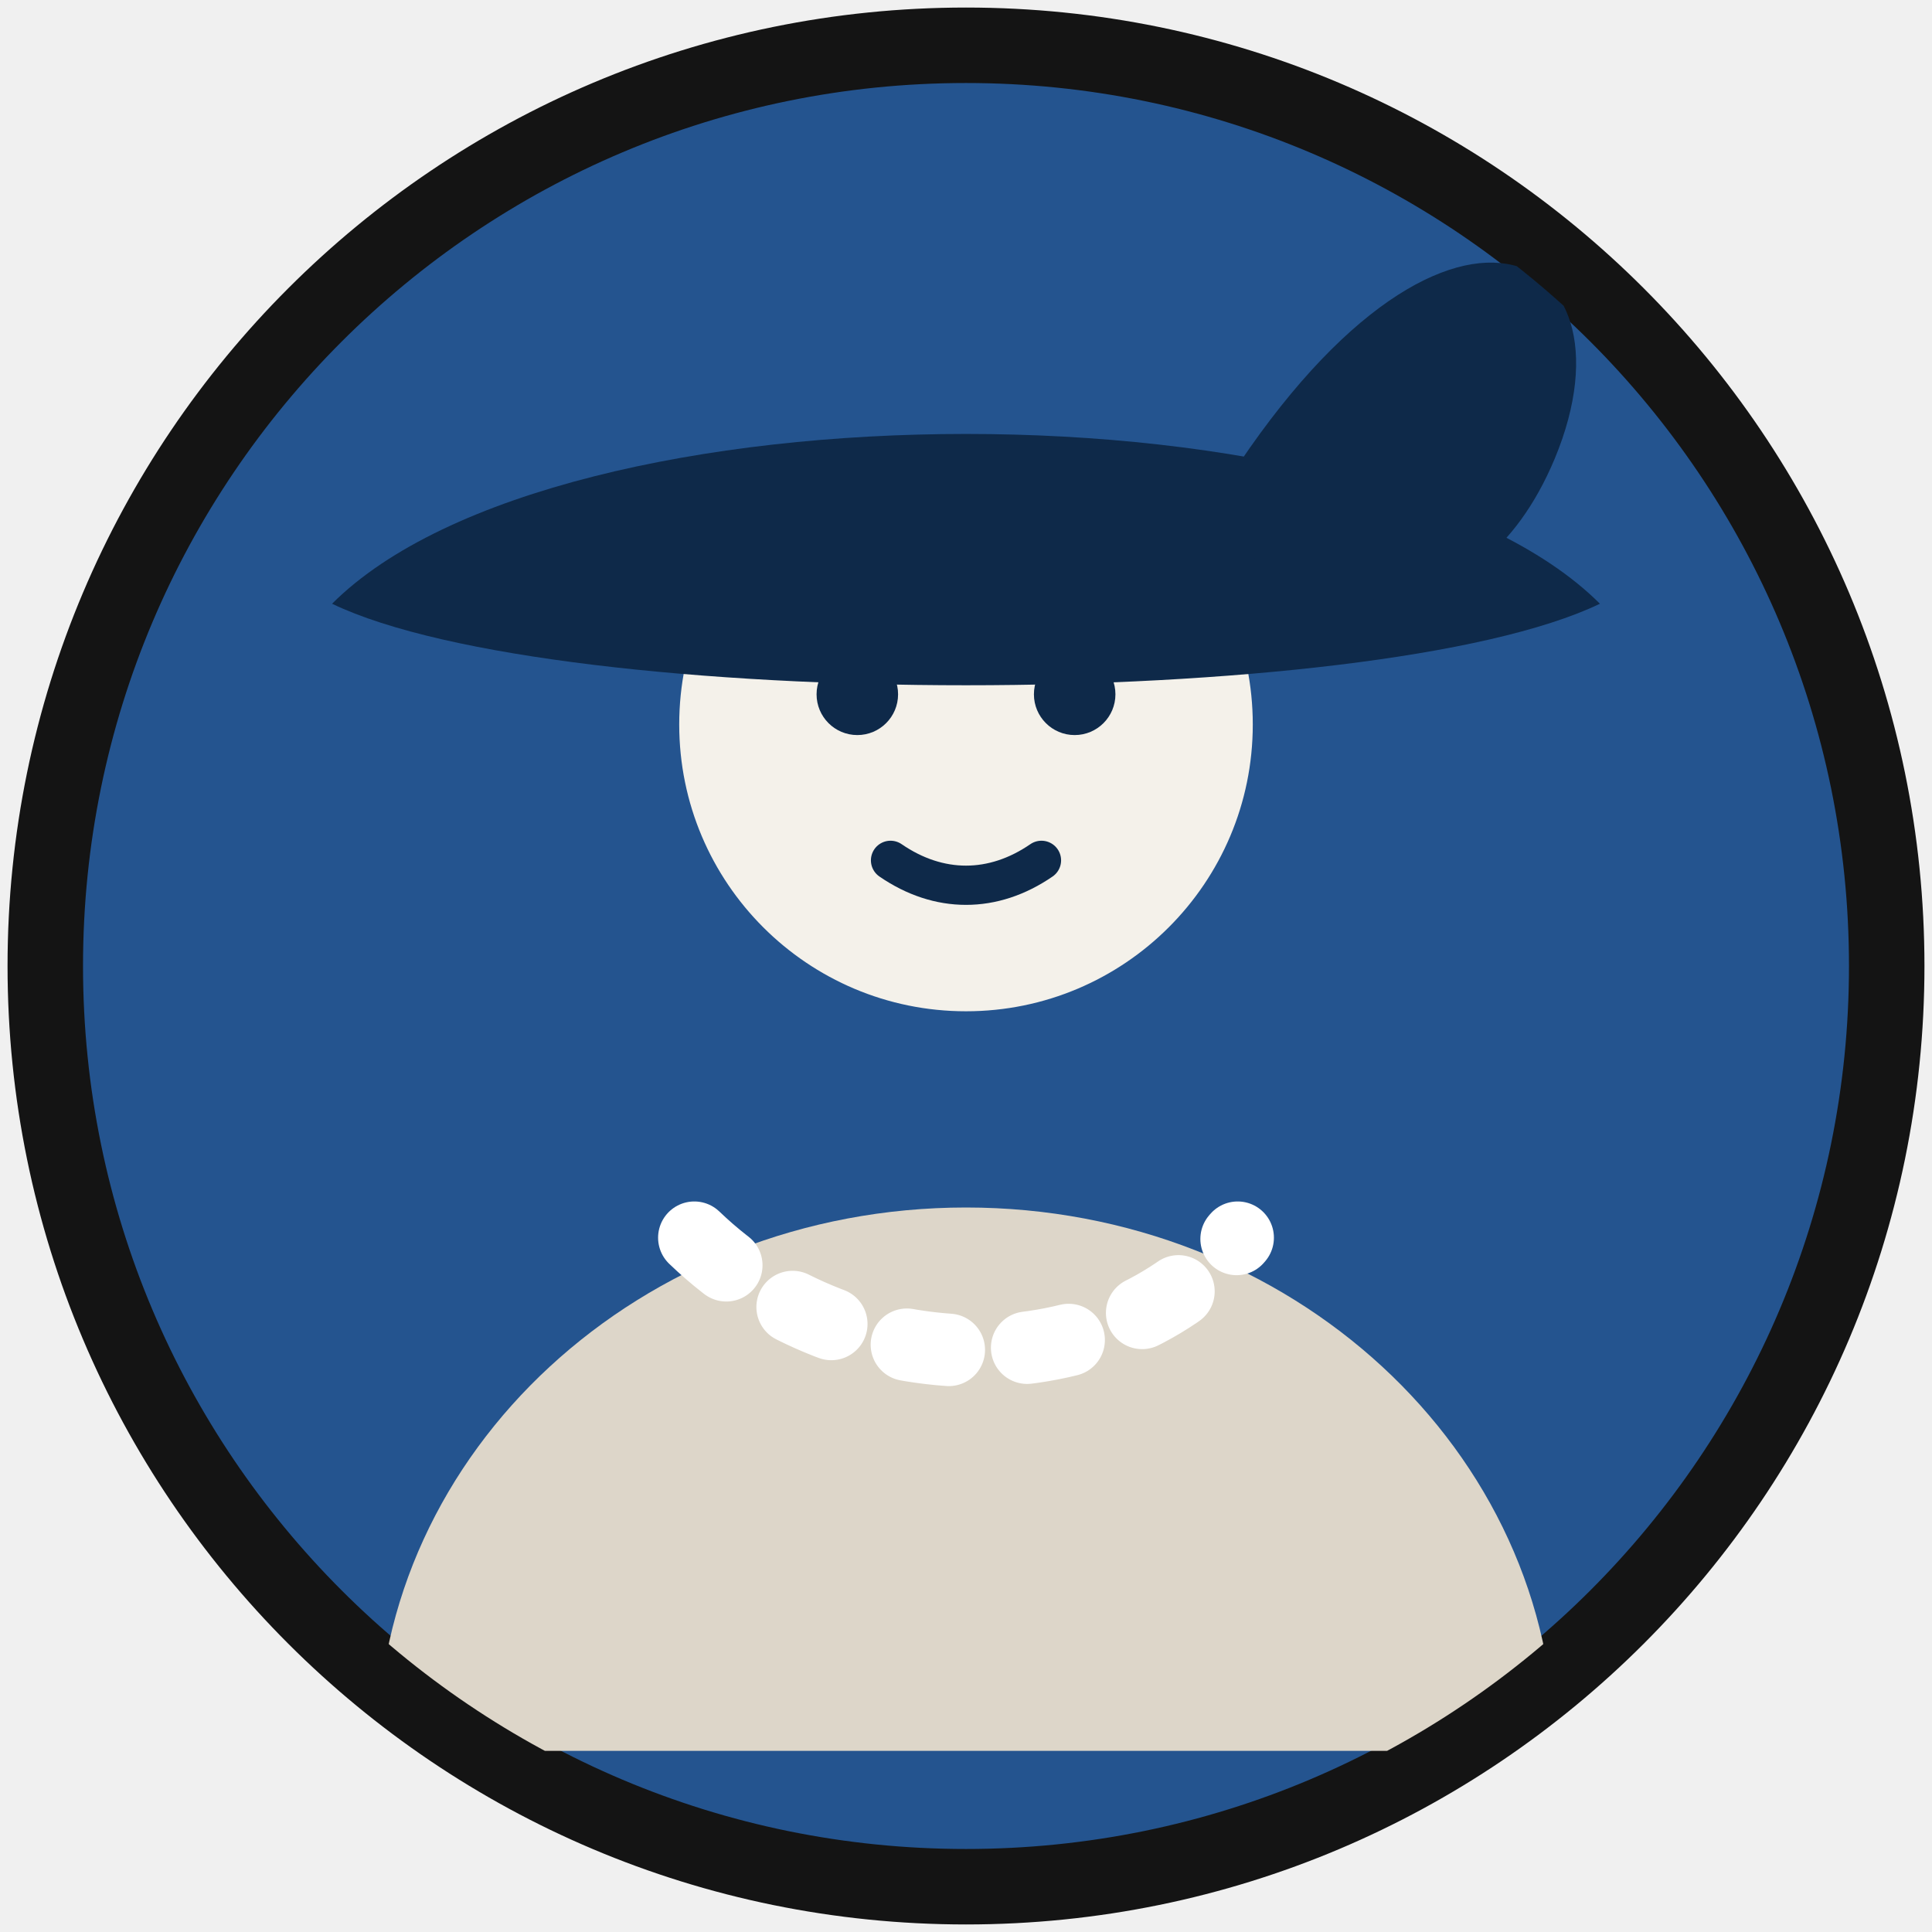
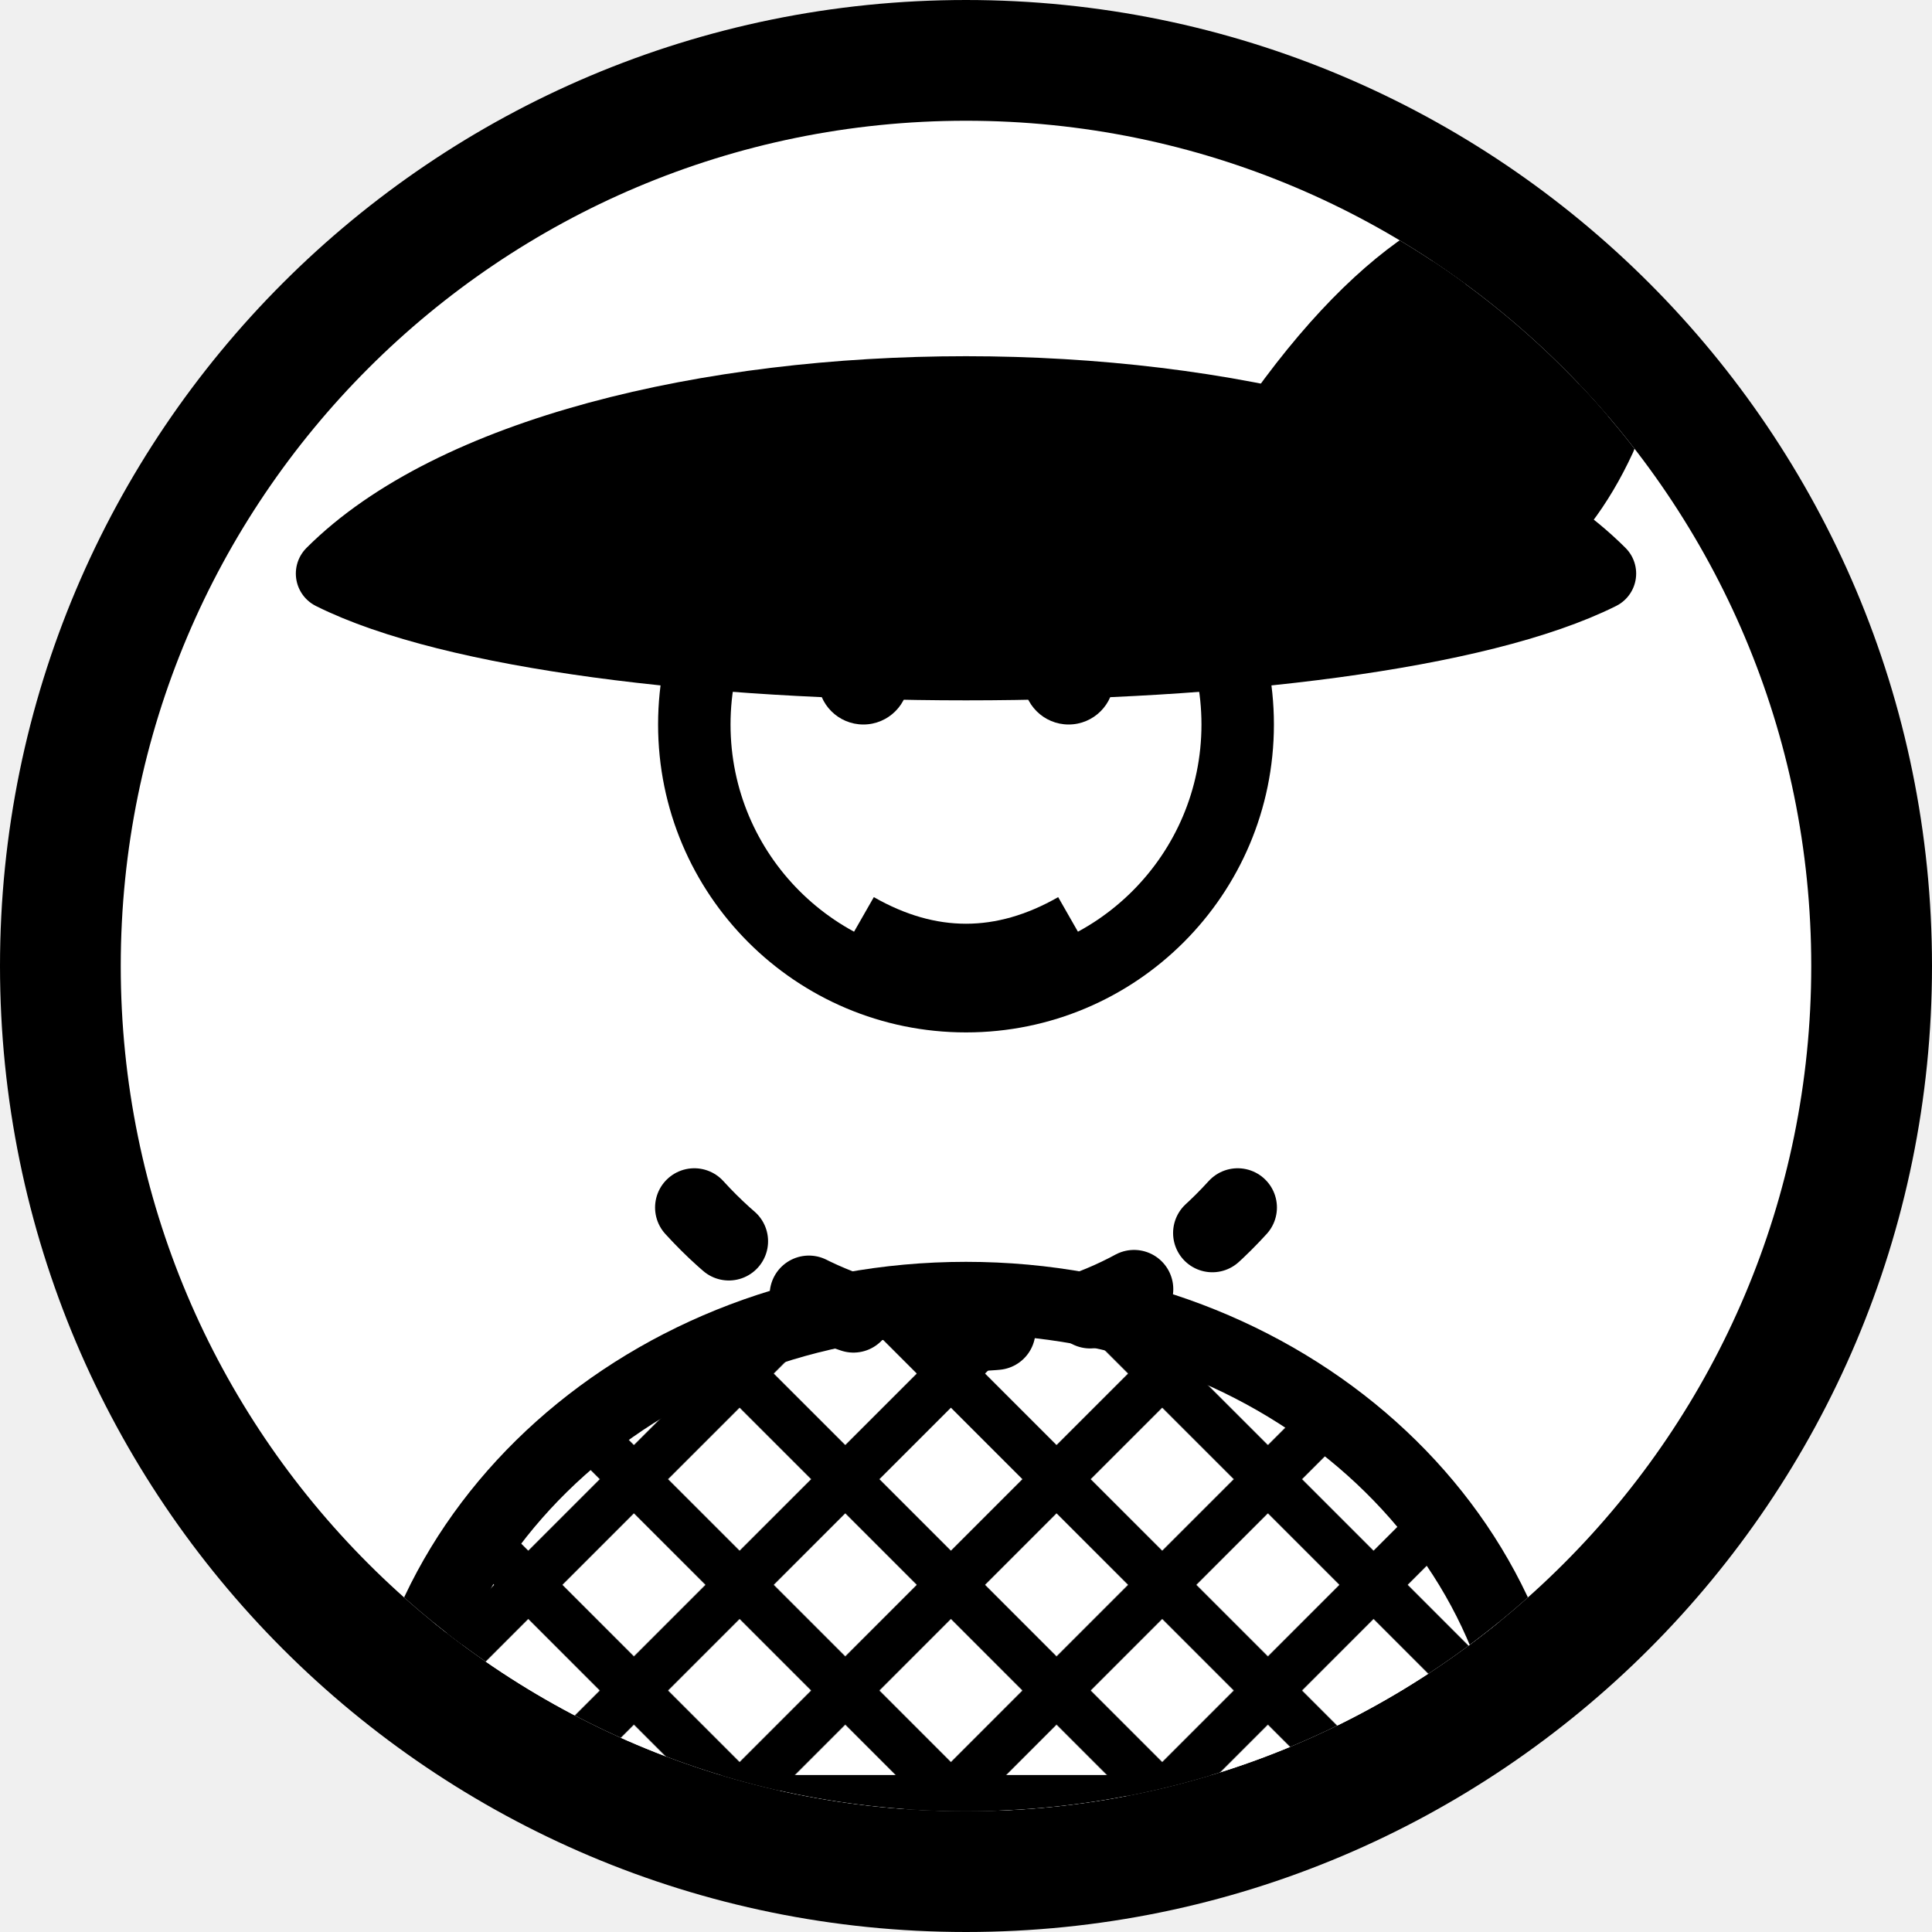
<svg xmlns="http://www.w3.org/2000/svg" viewBox="0 0 64 64" width="64" height="64">
  <defs>
+     <pattern id="cross" width="7" height="7" patternUnits="userSpaceOnUse">
+       <rect width="7" height="7" fill="#fff" />
+       <path d="M0 7 L7 0 M0 0 L7 7" stroke="#000" stroke-width="1.6" />
+     </pattern>
    <clipPath id="d">
-       <circle cx="32" cy="32" r="29.5" />
+       <circle cx="32" cy="32" r="28" />
    </clipPath>
  </defs>
-   <circle cx="32" cy="32" r="30.5" fill="#24548f" stroke="#141414" stroke-width="2.5" />
-   <g clip-path="url(#d)">
-     <circle cx="32" cy="24" r="9.5" fill="#f4f1ea" />
-     <path d="M12.5 58 a19.5 18 0 0 1 39 0 z" fill="#ddd6c9" />
-     <circle cx="28.4" cy="23" r="1.35" fill="#0e2949" />
-     <circle cx="35.6" cy="23" r="1.35" fill="#0e2949" />
-     <path d="M11 20 c7.5 -7.5 34.5 -7.5 42 0 c-7.5 3.6 -34.5 3.6 -42 0 z" fill="#0e2949" />
-     <path d="M40 17 c7.5 -12.5 14.5 -9 11.5 -1.8 c-2.6 6.2 -8.4 5.6 -11.5 1.8 z" fill="#0e2949" />
-     <path d="M23 41 c5.2 5 13.8 5 18 0" fill="none" stroke="#ffffff" stroke-width="2.4" stroke-dasharray="1.4 2.6" stroke-linecap="round" />
-     <path d="M29.5 28.5 c1.6 1.1 3.4 1.1 5 0" fill="none" stroke="#0e2949" stroke-width="1.3" stroke-linecap="round" />
+   <circle cx="32" cy="32" r="30" fill="#fff" stroke="#000" stroke-width="4" />
+   <g clip-path="url(#d)" fill="#fff" stroke="#000" stroke-width="2.4" stroke-linejoin="round">
+     <path d="M13 60 a19 17 0 0 1 38 0 z" fill="url(#cross)" />
+     <circle cx="32" cy="24" r="9" />
+     <circle cx="28.6" cy="22.5" r="1.5" fill="#000" stroke="none" />
+     <circle cx="35.4" cy="22.5" r="1.5" fill="#000" stroke="none" />
+     <path d="M28.5 30.5 q3.5 2 7 0" fill="none" stroke-width="1.8" />
+     <path d="M11 19 c8 -8 34 -8 42 0 c-8 4 -34 4 -42 0 z" fill="#000" />
+     <path d="M41 16 c8 -13 15 -9 12 -1.5 c-3 6.5 -9 6 -12 1.5 z" fill="#000" />
+     <path d="M23 40 c5 5.5 13 5.5 18 0" fill="none" stroke-width="2.6" stroke-dasharray="1.6 3.2" stroke-linecap="round" />
  </g>
</svg>
